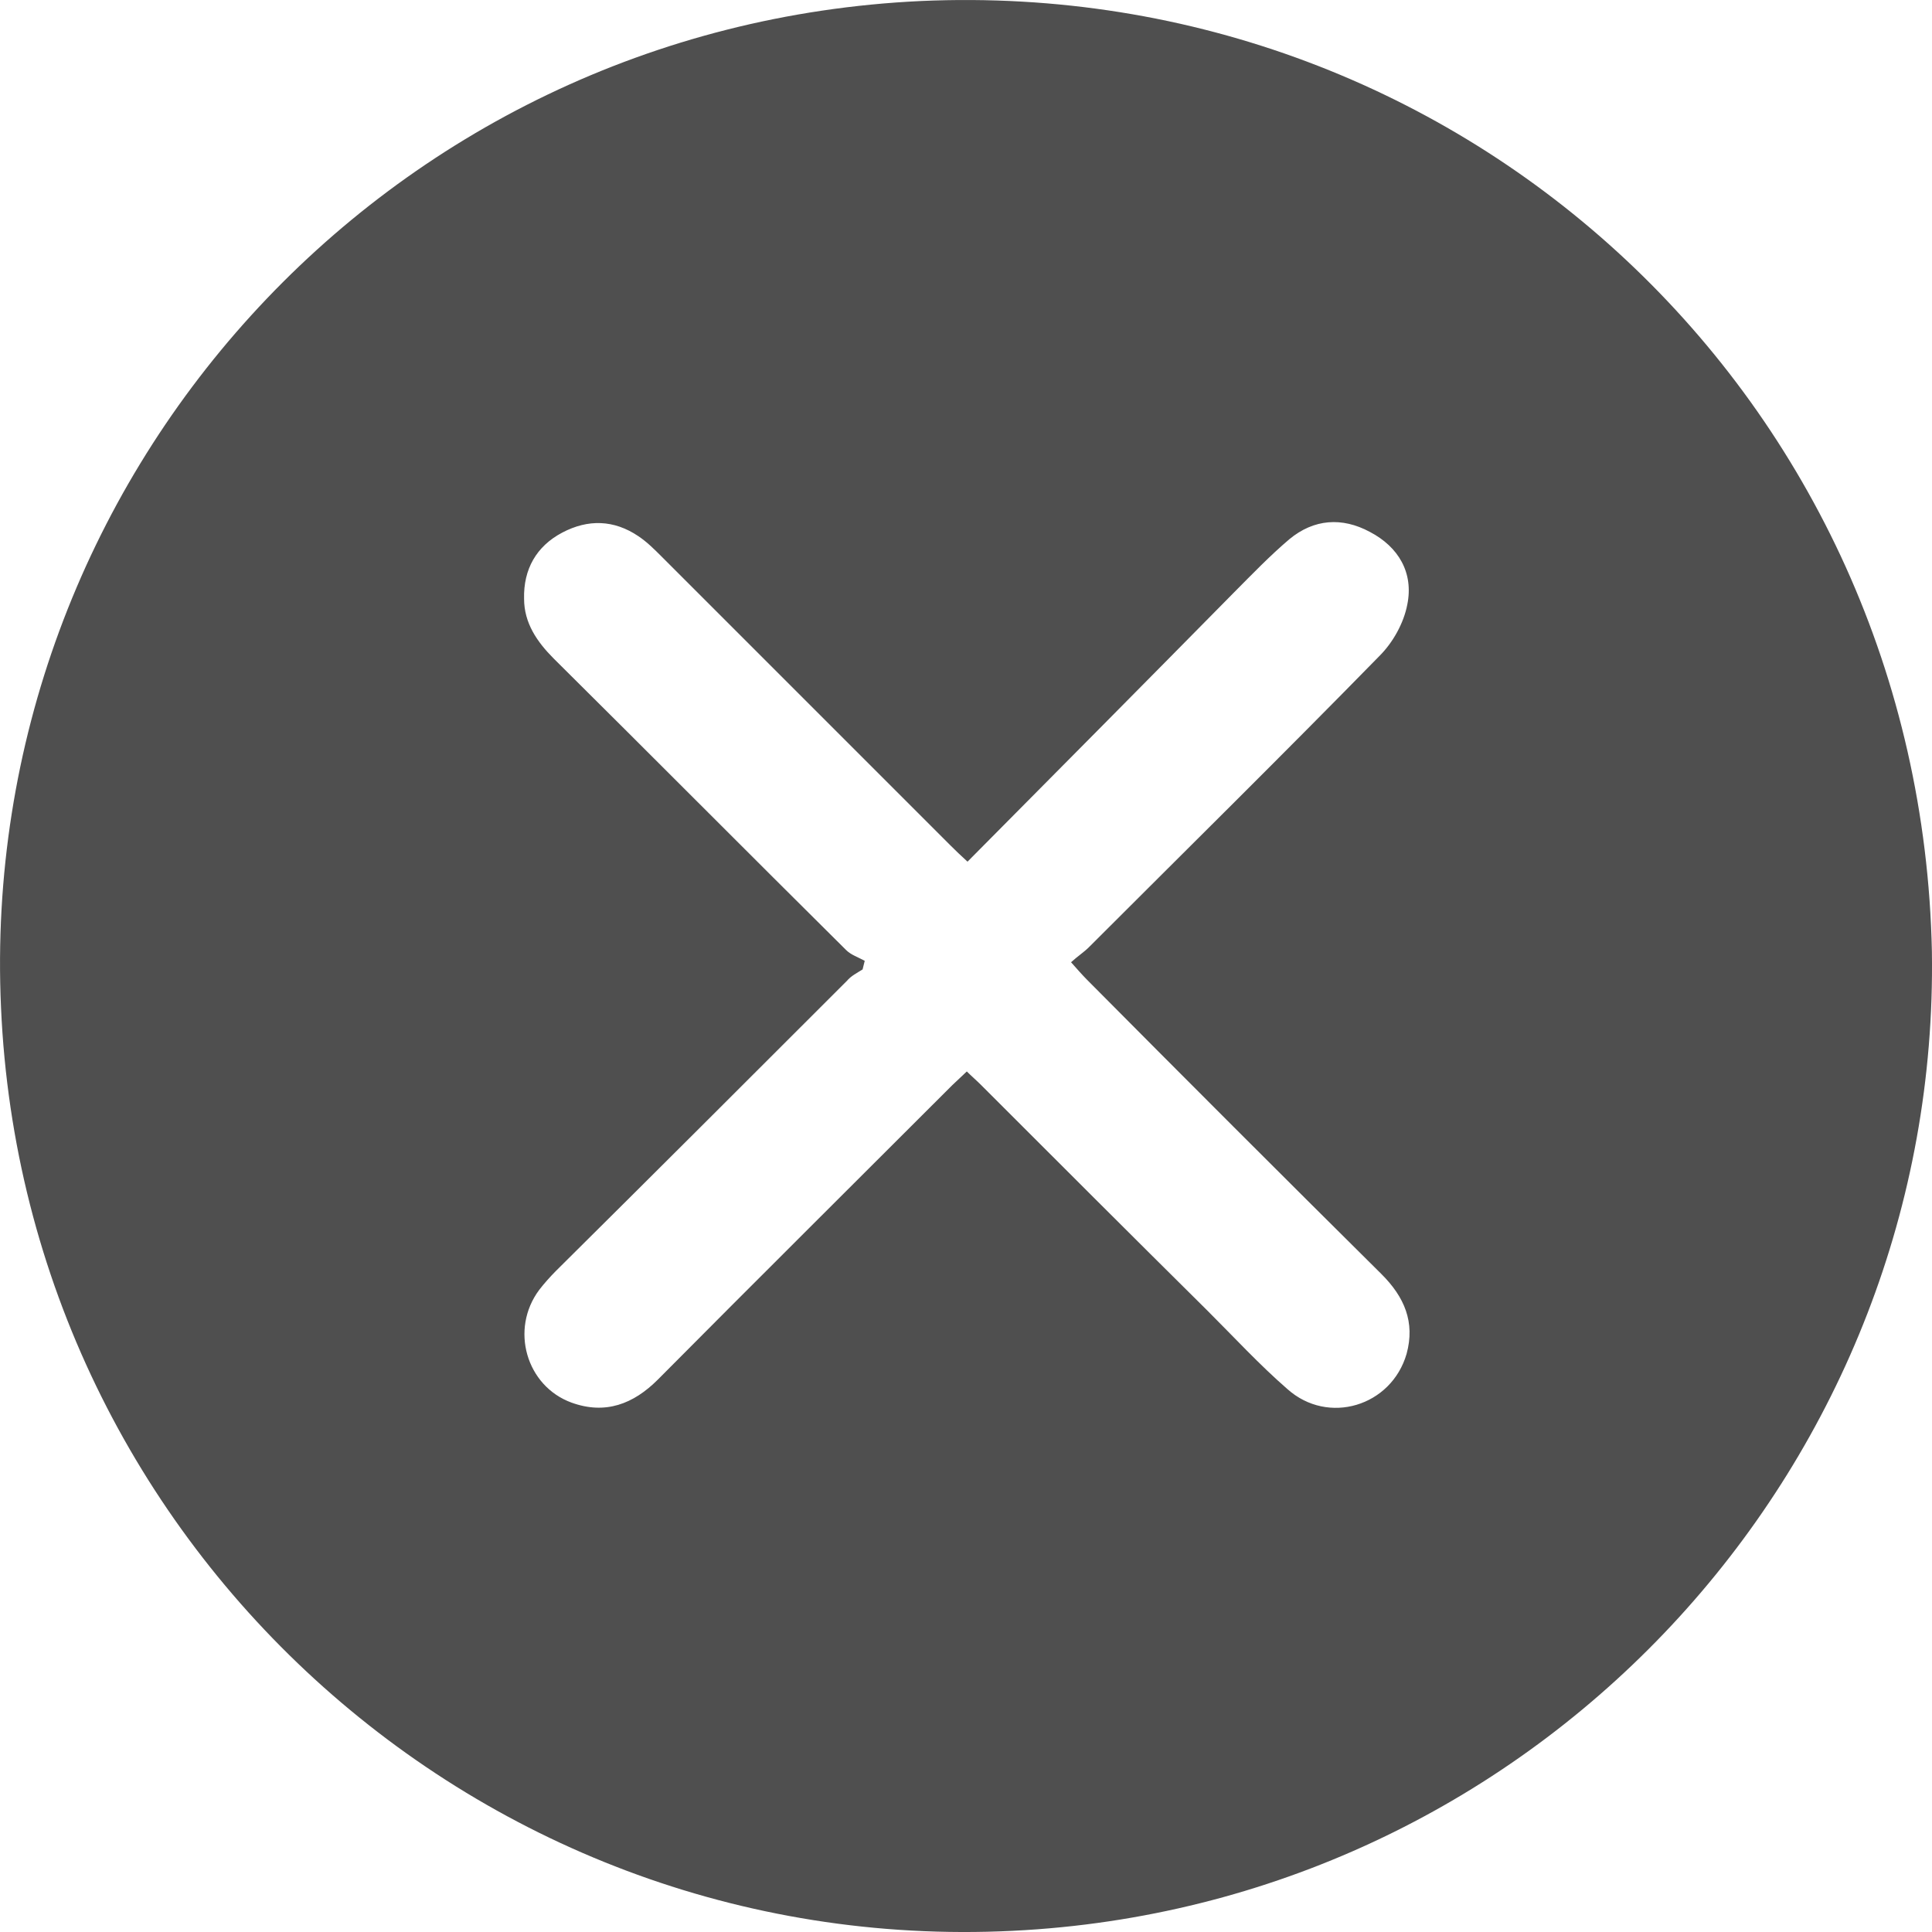
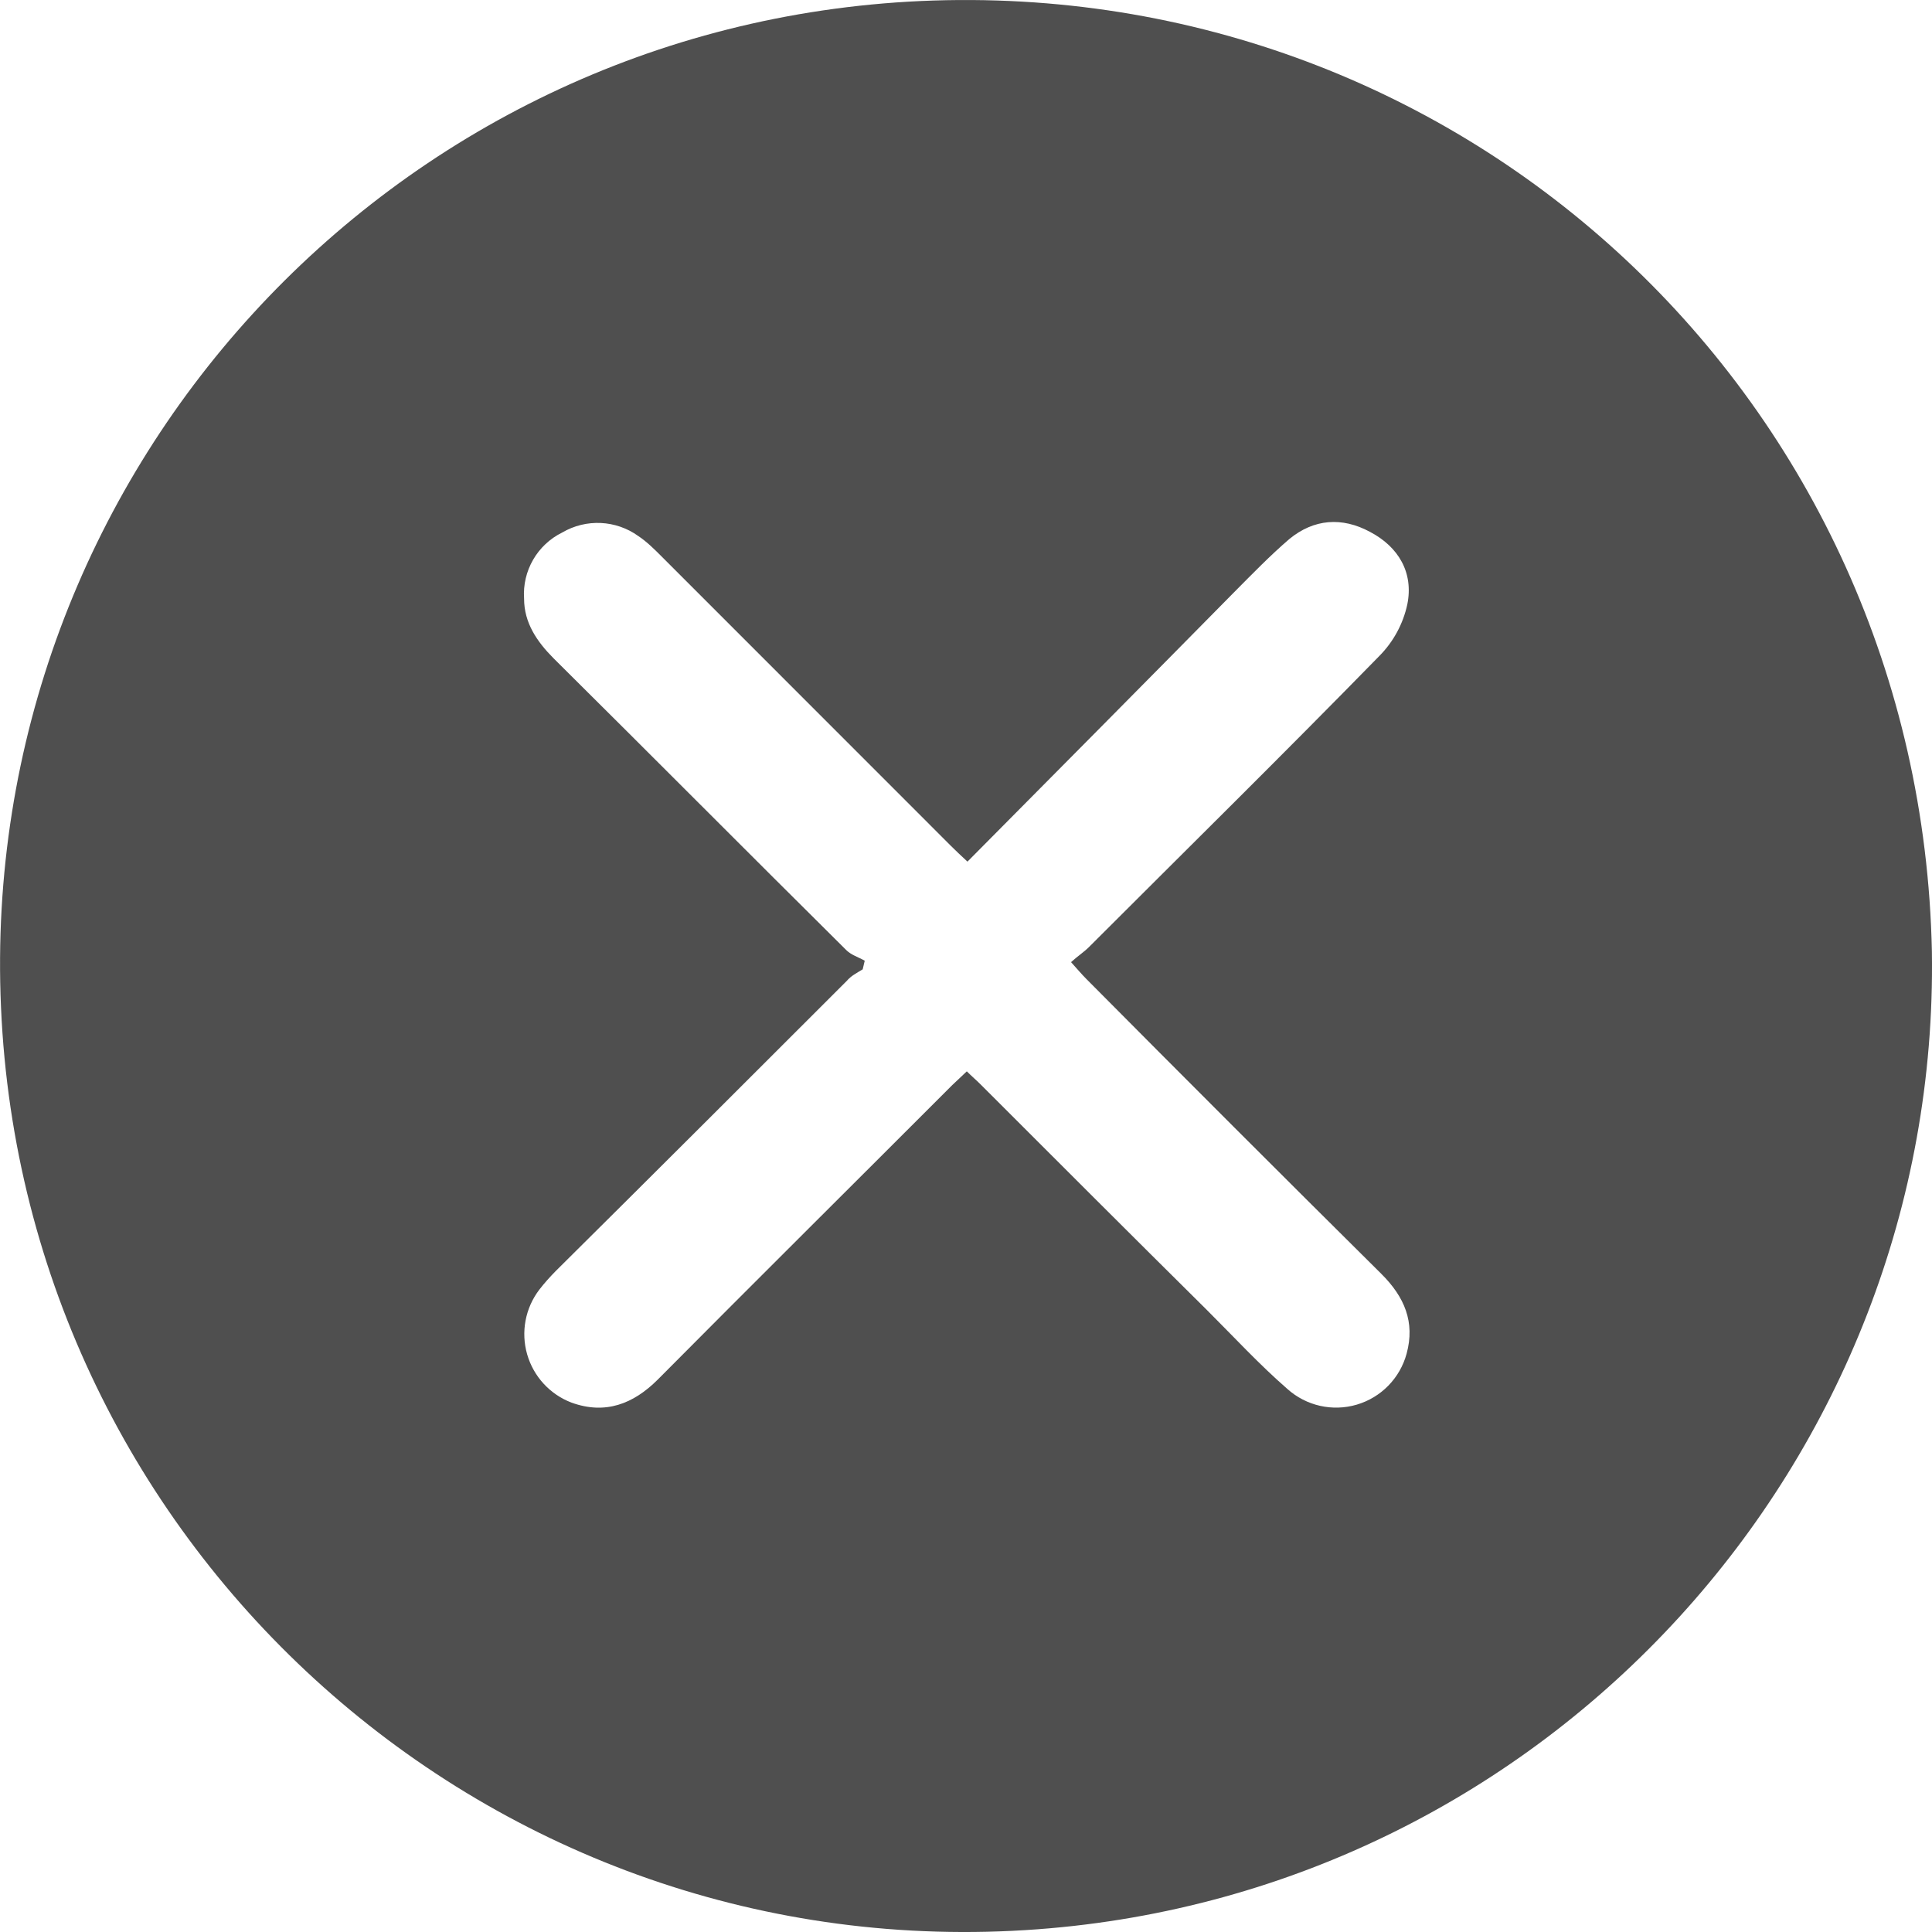
- <svg xmlns="http://www.w3.org/2000/svg" width="19" height="19" viewBox="0 0 19 19" fill="none">
-   <path d="M18.999 9.357C19.077 14.366 15.225 18.598 10.207 18.973C4.836 19.376 0.243 15.242 0.01 9.908C-0.224 4.715 3.783 0.257 9.056 0.01C14.412 -0.23 18.886 3.931 18.999 9.357ZM9.515 8.474C9.444 8.41 9.402 8.368 9.352 8.319C8.405 7.372 7.451 6.418 6.504 5.471C6.434 5.401 6.363 5.33 6.278 5.273C6.038 5.111 5.783 5.104 5.529 5.238C5.275 5.372 5.147 5.598 5.154 5.888C5.154 6.128 5.282 6.312 5.444 6.475C6.405 7.428 7.359 8.389 8.321 9.343C8.37 9.392 8.441 9.414 8.504 9.449C8.497 9.477 8.49 9.506 8.483 9.534C8.427 9.569 8.37 9.597 8.328 9.647C7.374 10.601 6.42 11.554 5.465 12.501C5.409 12.558 5.352 12.621 5.303 12.685C5.013 13.073 5.176 13.632 5.621 13.794C5.953 13.914 6.229 13.808 6.469 13.568C7.43 12.6 8.398 11.639 9.366 10.671C9.409 10.629 9.458 10.586 9.508 10.537C9.557 10.586 9.6 10.622 9.642 10.664C10.384 11.406 11.126 12.148 11.868 12.883C12.13 13.144 12.384 13.42 12.66 13.66C13.062 14.02 13.684 13.829 13.833 13.314C13.918 13.003 13.812 12.755 13.585 12.529C12.617 11.569 11.649 10.601 10.688 9.633C10.639 9.583 10.596 9.534 10.533 9.463C10.603 9.4 10.66 9.364 10.709 9.315C11.663 8.361 12.624 7.414 13.564 6.453C13.699 6.319 13.805 6.128 13.84 5.945C13.903 5.634 13.755 5.379 13.472 5.231C13.197 5.083 12.921 5.104 12.681 5.302C12.49 5.464 12.313 5.648 12.137 5.825C11.26 6.715 10.398 7.584 9.515 8.474Z" fill="#4F4F4F" />
+ <svg xmlns="http://www.w3.org/2000/svg" width="19" height="19" fill="none">
+   <path d="M18.999 9.357c.078 5.01-3.774 9.241-8.792 9.616-5.37.403-9.964-3.73-10.197-9.065A9.487 9.487 0 0 1 9.056.01c5.356-.24 9.83 3.921 9.943 9.347zm-9.484-.883c-.07-.064-.113-.106-.163-.155L6.504 5.47c-.07-.07-.141-.141-.226-.198a.687.687 0 0 0-.749-.035.674.674 0 0 0-.375.65c0 .24.128.424.29.587.961.953 1.915 1.914 2.877 2.868.049.05.12.07.183.106l-.02.085c-.057.035-.114.063-.156.113-.954.954-1.908 1.907-2.863 2.854-.056.057-.113.12-.162.184a.721.721 0 0 0 .318 1.11c.332.12.608.013.848-.227.961-.968 1.93-1.929 2.897-2.897.043-.042.092-.085.142-.134.05.05.092.085.134.127.742.742 1.484 1.484 2.226 2.219.262.261.516.537.792.777a.718.718 0 0 0 1.173-.346c.085-.311-.021-.559-.248-.785-.968-.96-1.936-1.928-2.897-2.896-.05-.05-.092-.1-.155-.17.07-.063.127-.099.176-.148.954-.954 1.915-1.9 2.855-2.862a1.03 1.03 0 0 0 .276-.508c.063-.311-.085-.566-.368-.714-.275-.148-.55-.127-.791.07-.19.163-.368.347-.544.524-.877.89-1.739 1.759-2.622 2.649z" fill="#4F4F4F" />
</svg>
